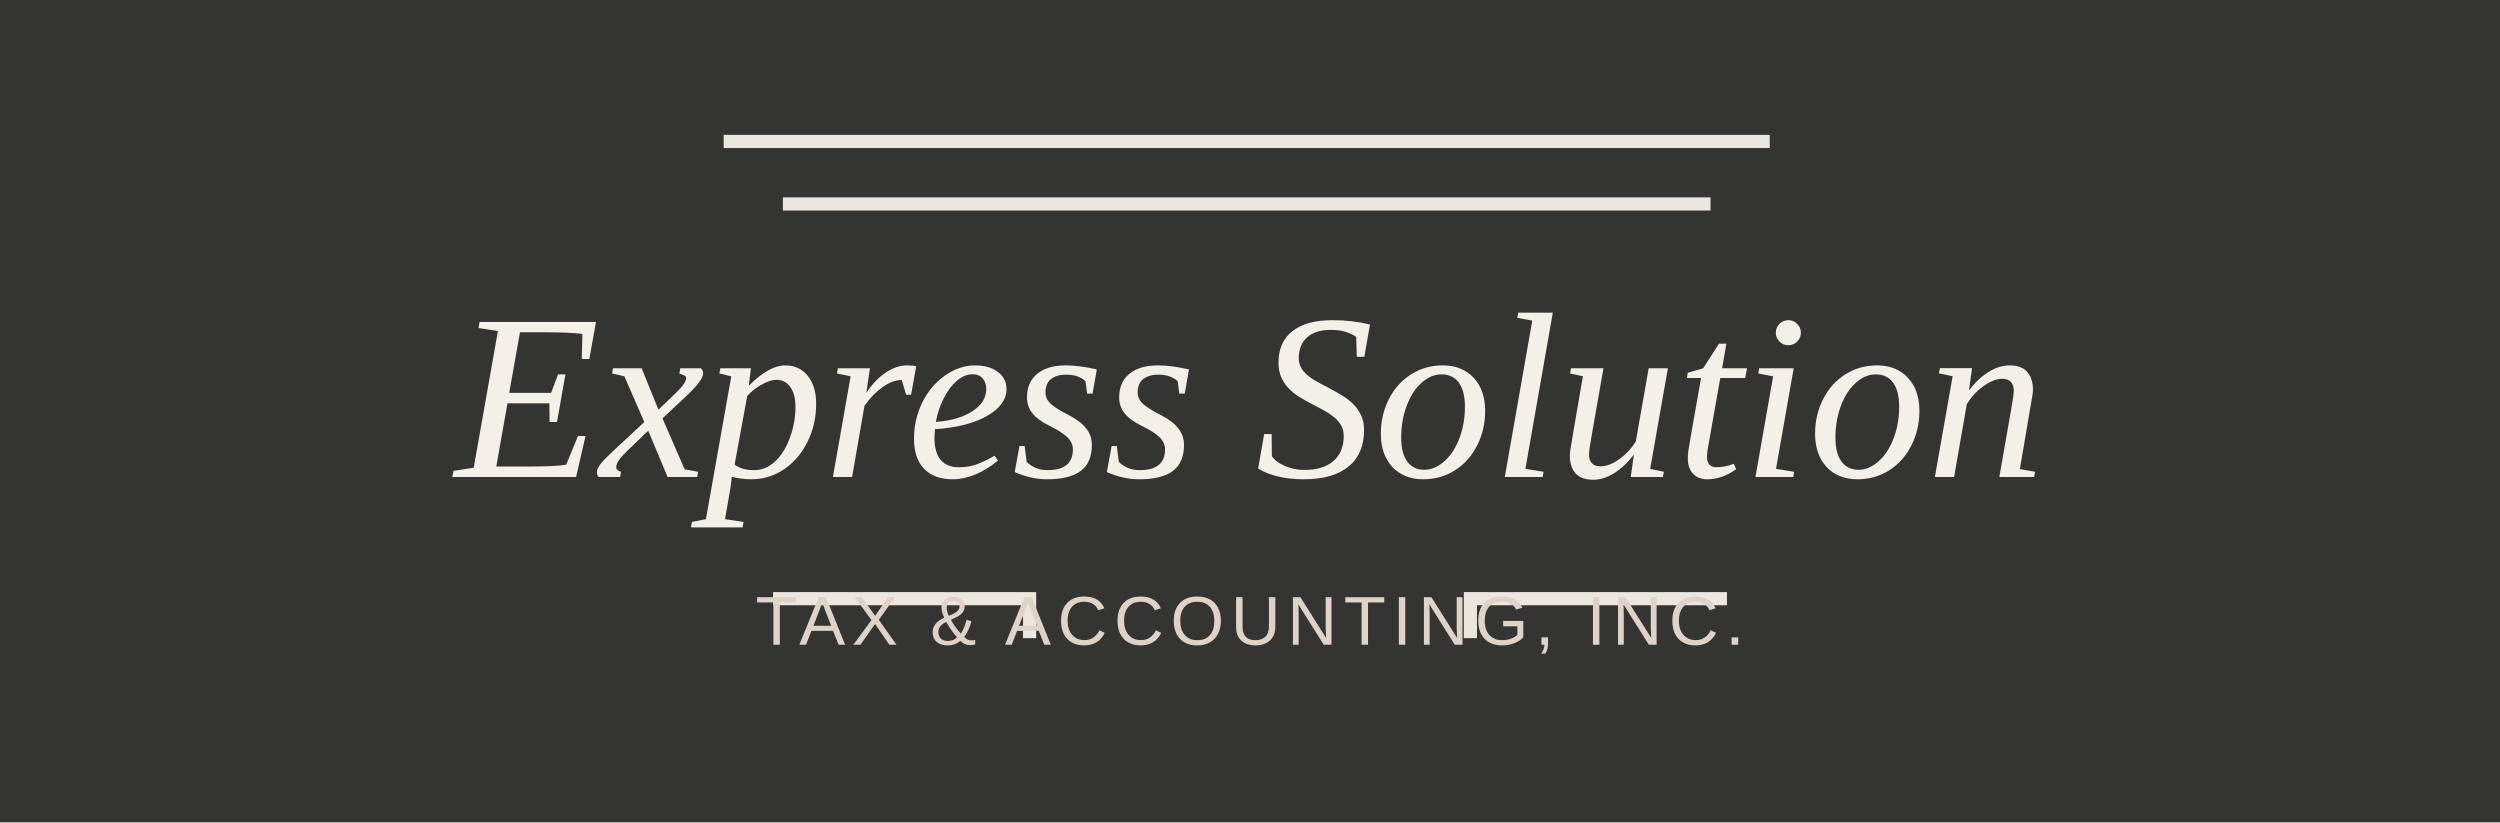
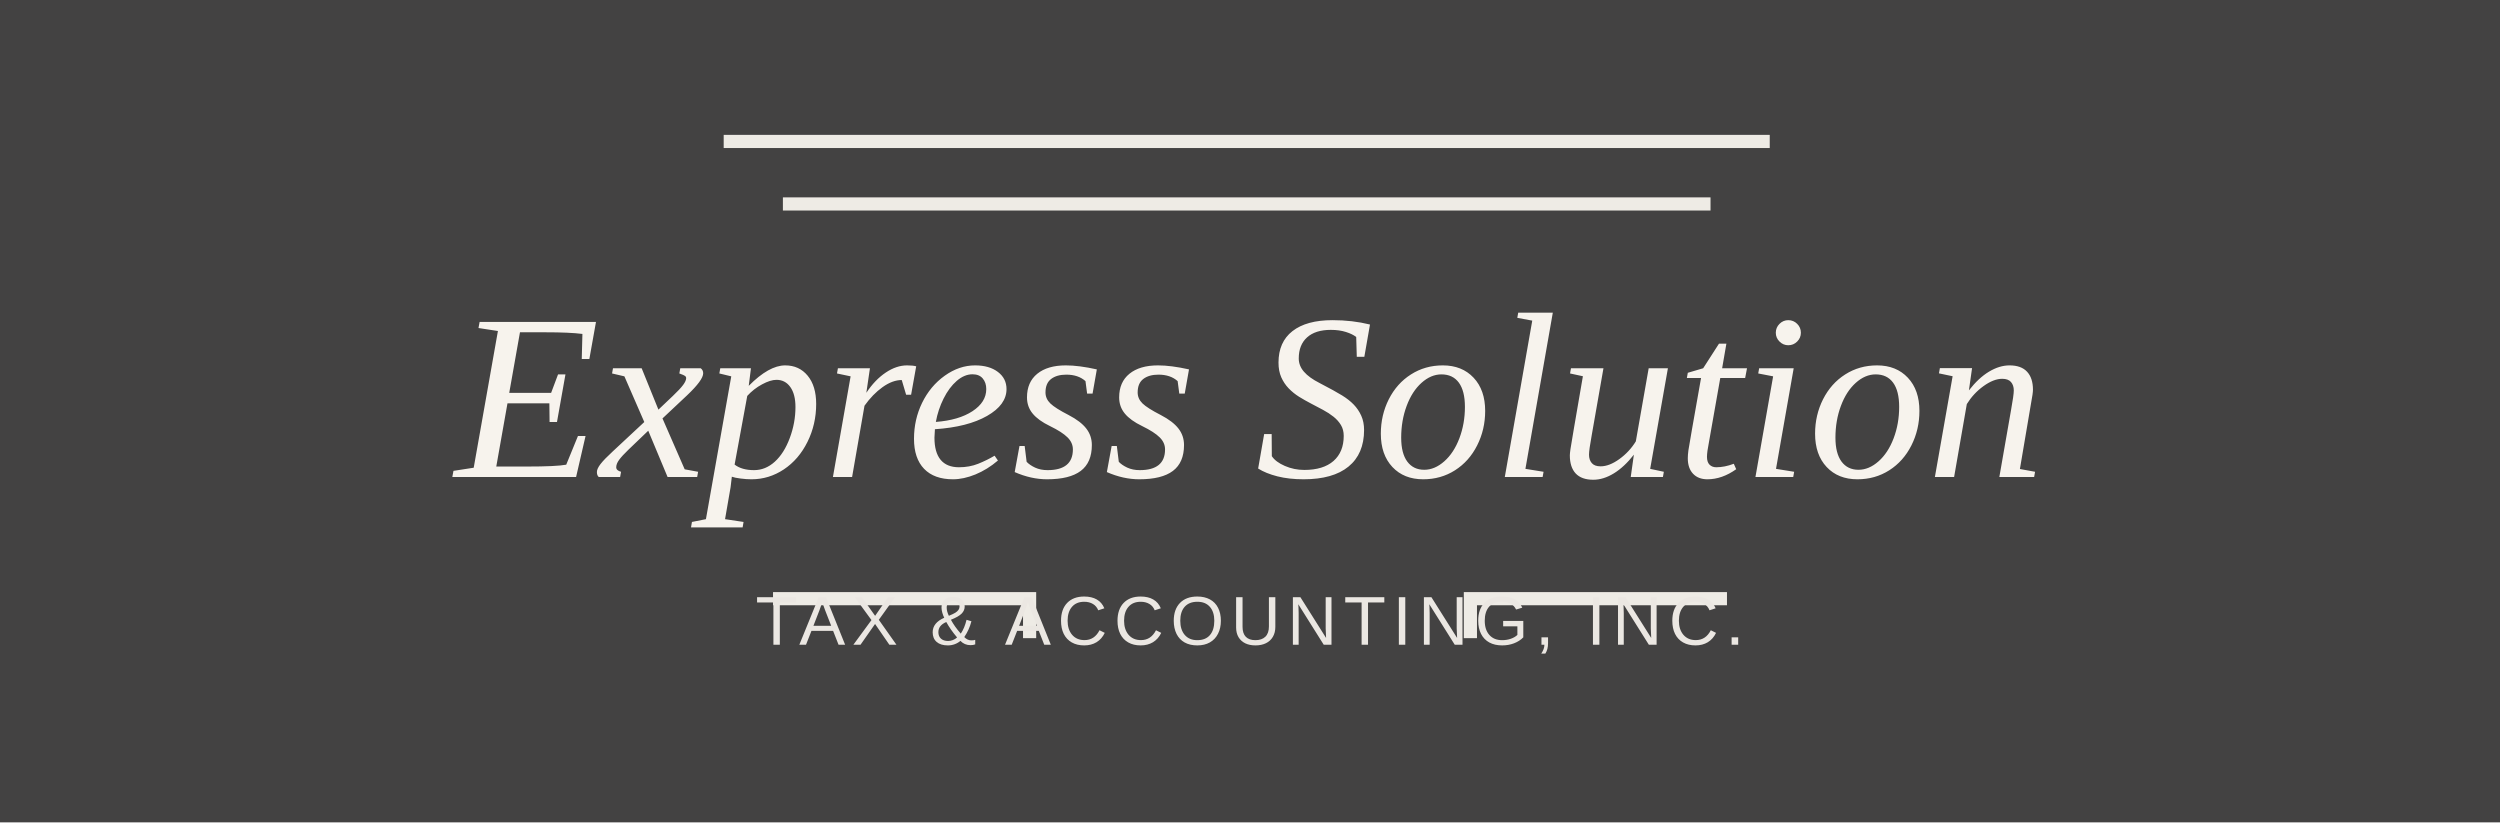
<svg xmlns="http://www.w3.org/2000/svg" viewBox="0 0 760 250" role="img" aria-labelledby="title desc">
-   <rect width="760" height="250" fill="#343433" />
-   <g fill="none" stroke="#F4EFE7" stroke-width="4" opacity=".95">
+   <rect width="760" height="250" fill="#434242" />
+   <g fill="none" stroke="#F7F3ED" stroke-width="4" opacity=".95">
    <path d="M220 43h318M238 62h282" />
    <path d="M235 182h78v12M525 182h-78v12" />
  </g>
-   <text x="380" y="145" text-anchor="middle" fill="#F4EFE7" font-family="Georgia, Times New Roman, serif" font-size="72" font-style="italic">Express Solution</text>
-   <text x="380" y="196" text-anchor="middle" fill="#DED3C6" font-family="Arial, sans-serif" font-size="21" letter-spacing="2">TAX &amp; ACCOUNTING, INC.</text>
+   <text x="380" y="145" text-anchor="middle" fill="#F7F3ED" font-family="Georgia, Times New Roman, serif" font-size="72" font-style="italic">Express Solution</text>
+   <text x="380" y="196" text-anchor="middle" fill="#EBE7E2" font-family="Arial, sans-serif" font-size="21" letter-spacing="2">TAX &amp; ACCOUNTING, INC.</text>
</svg>
